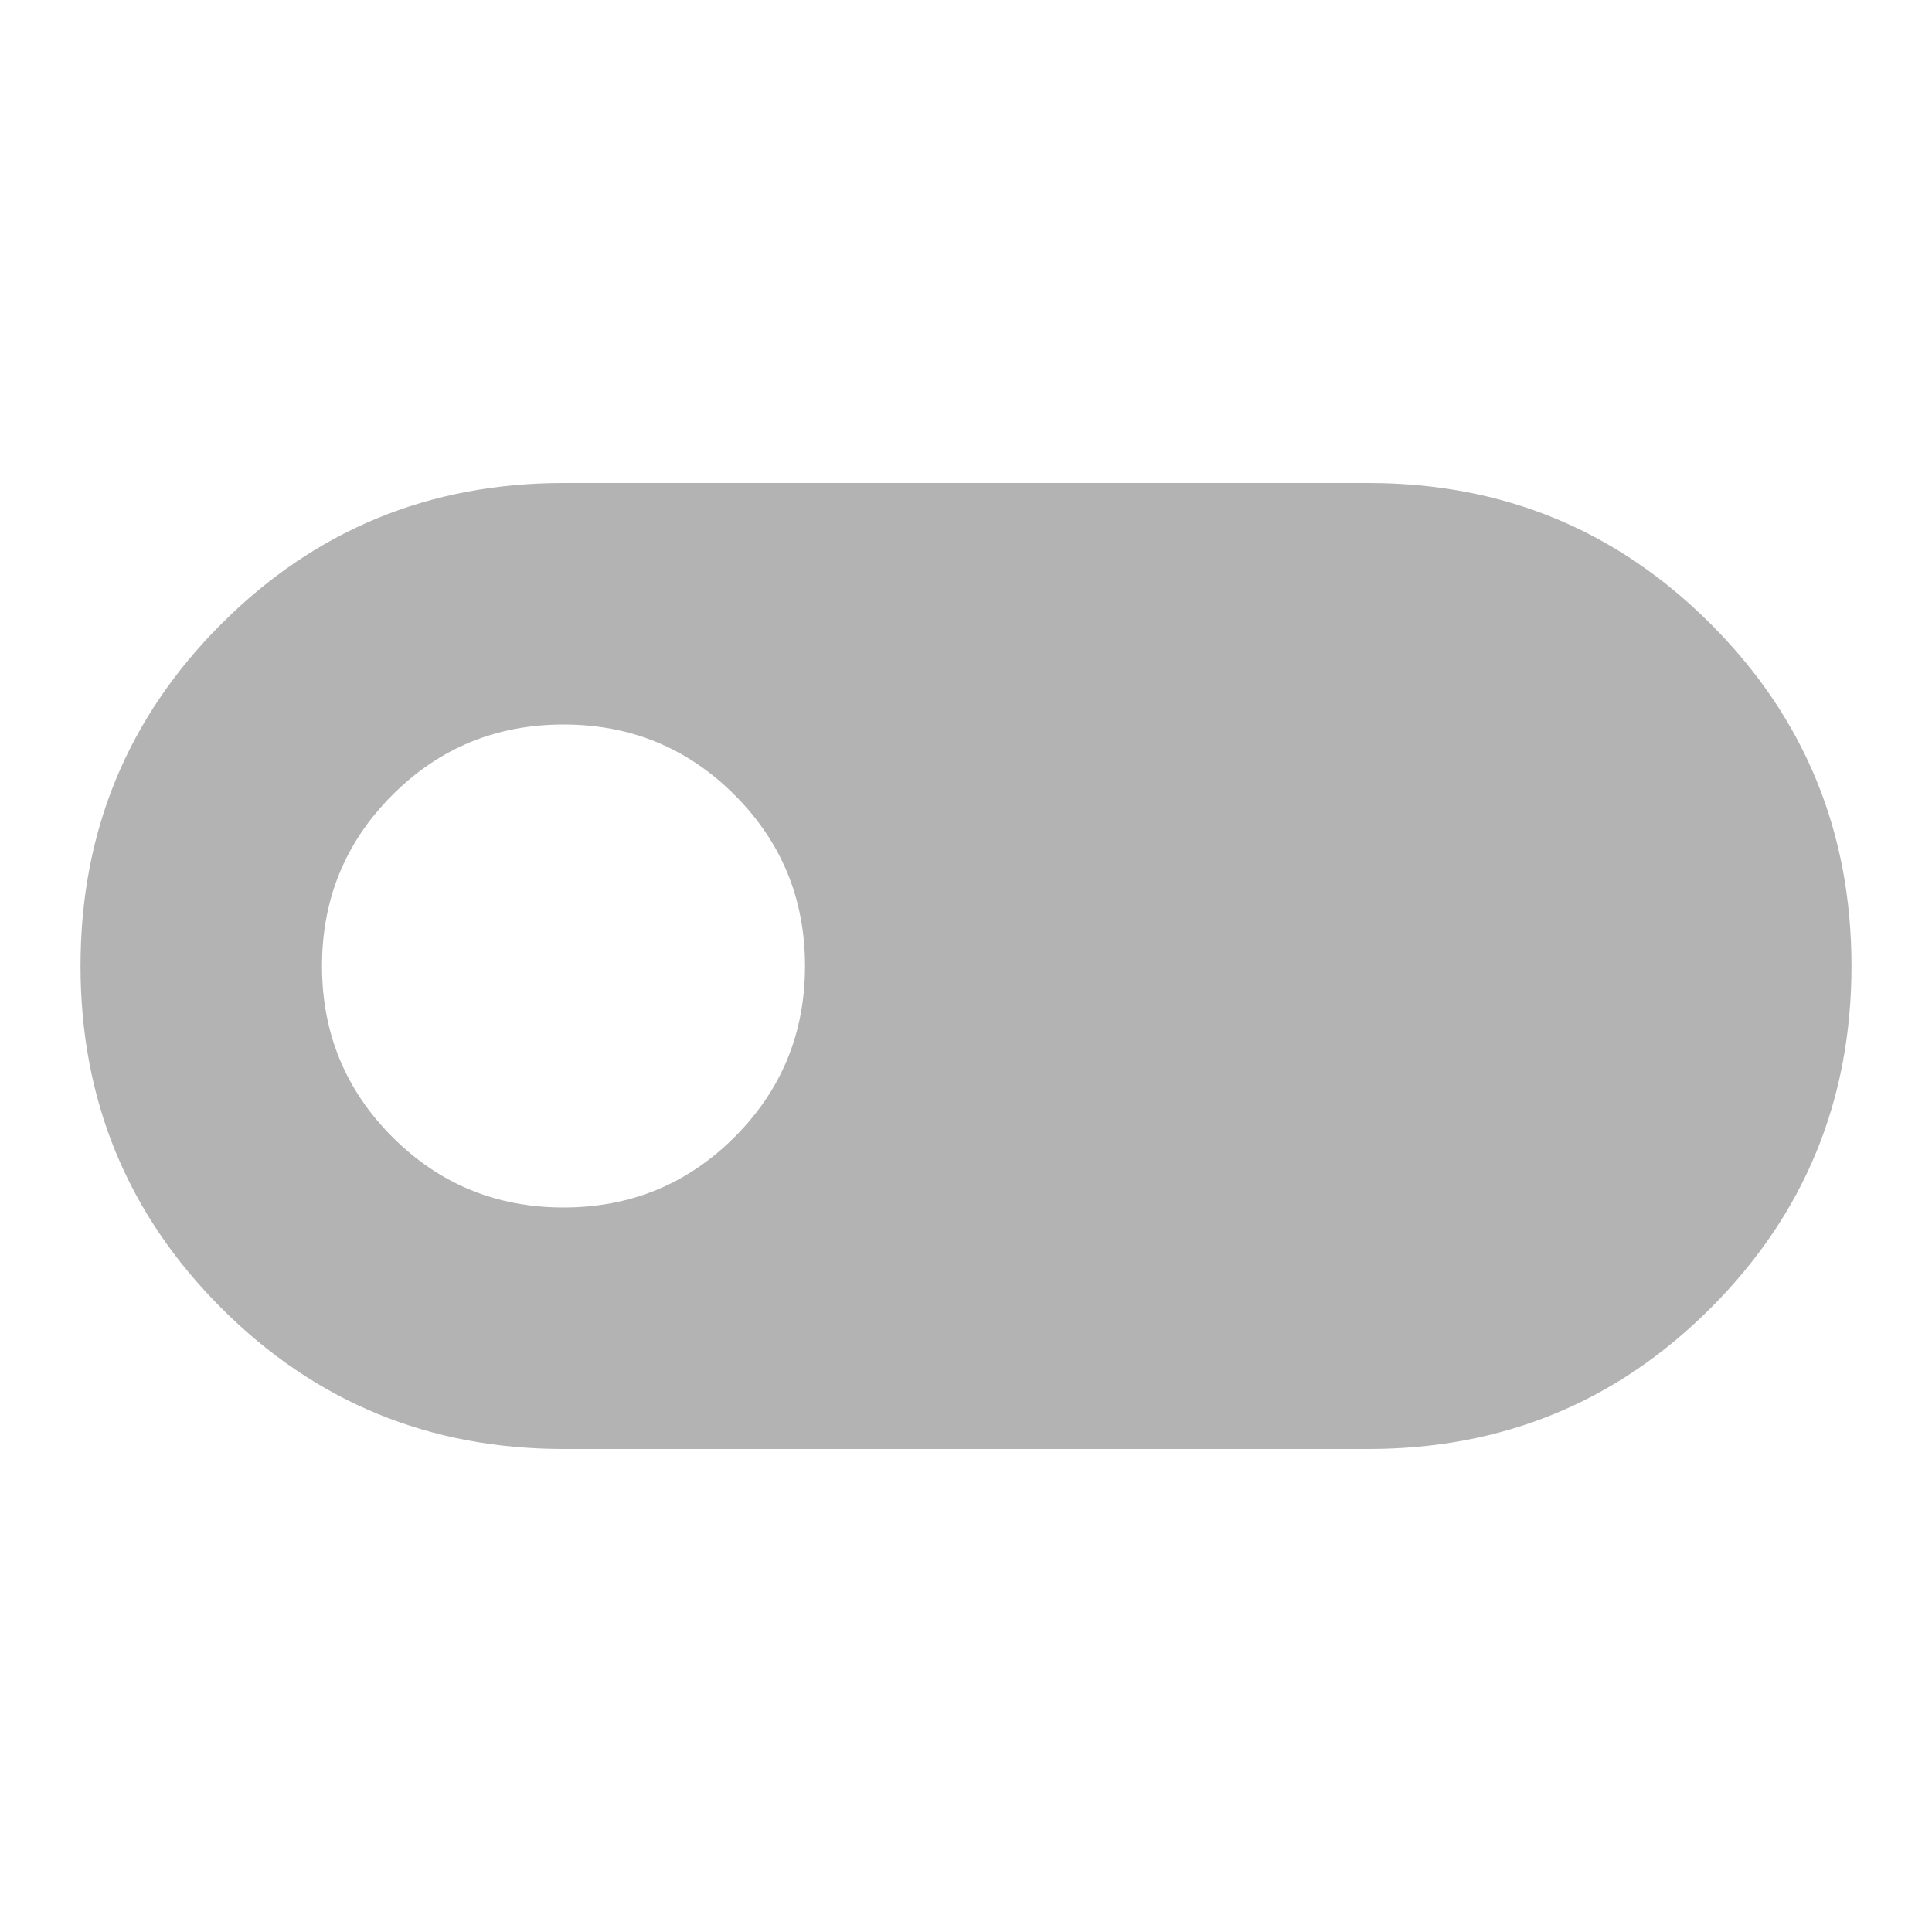
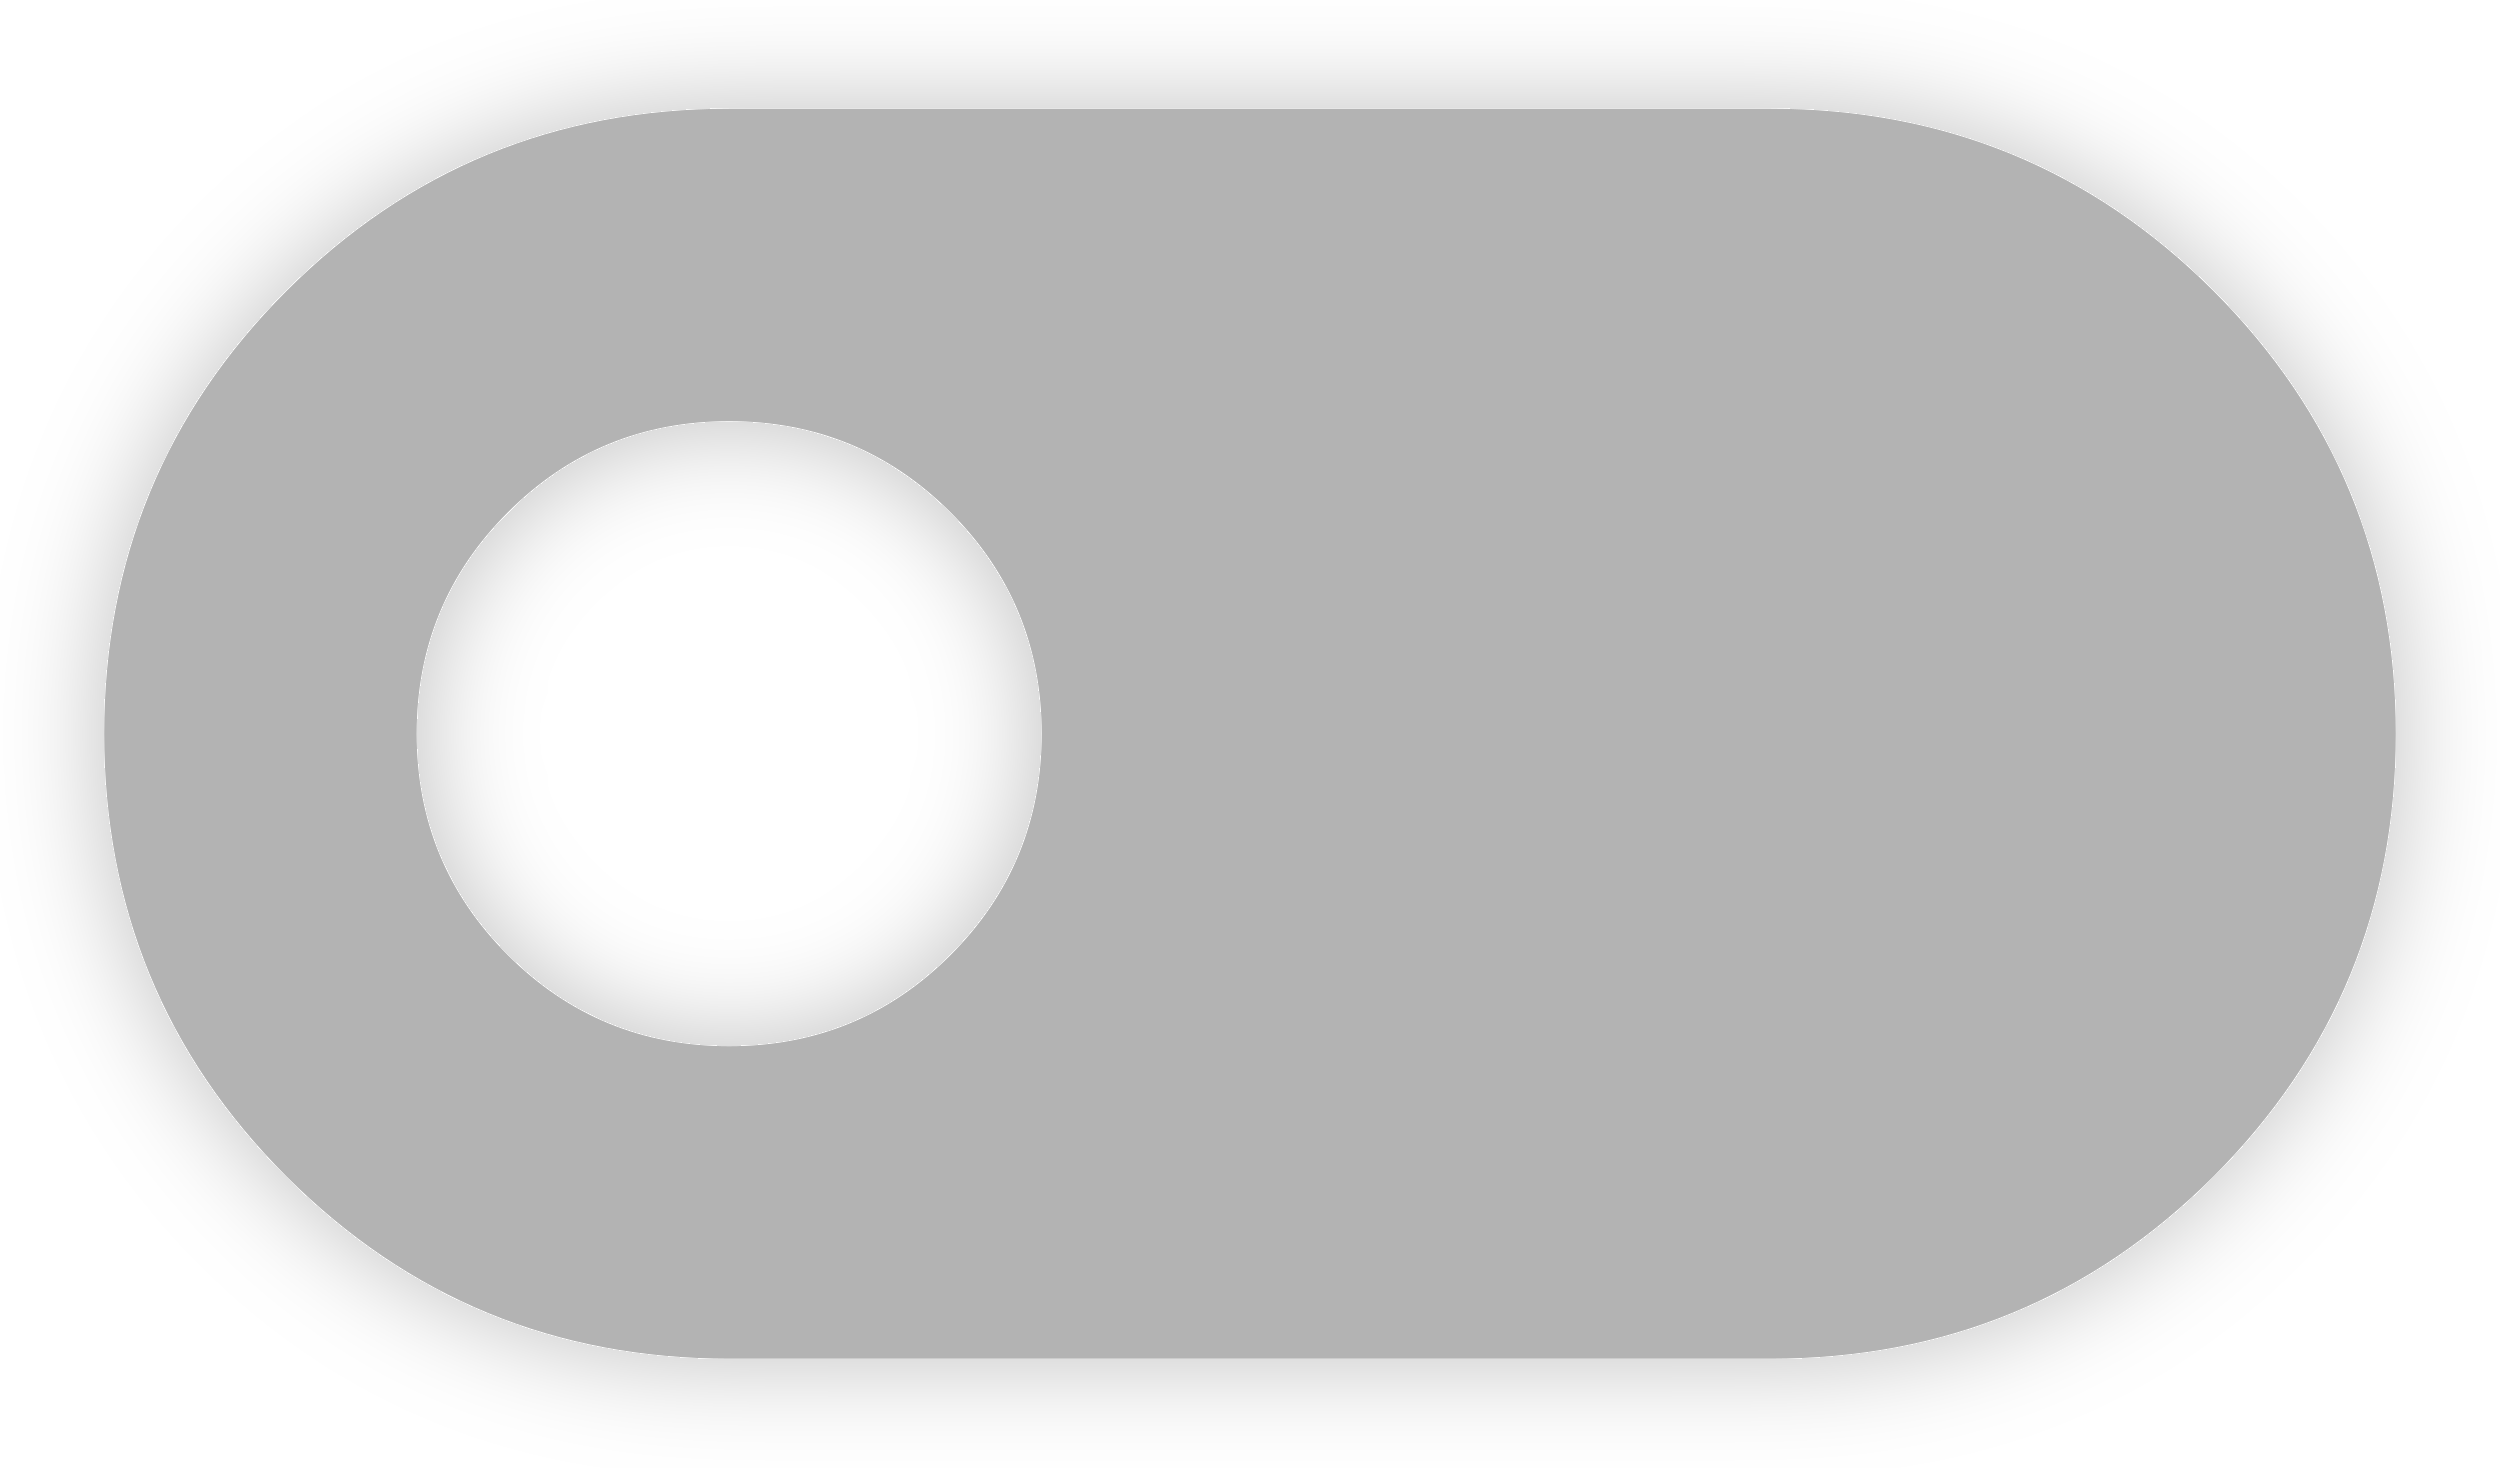
- <svg xmlns="http://www.w3.org/2000/svg" width="46" height="46" viewBox="0 0 46 46" fill="none">
-   <path d="M13.417 34.5C10.222 34.5 7.507 33.382 5.271 31.146C3.035 28.91 1.917 26.194 1.917 23C1.917 19.806 3.035 17.09 5.271 14.854C7.507 12.618 10.222 11.5 13.417 11.5H32.583C35.778 11.5 38.493 12.618 40.729 14.854C42.965 17.09 44.083 19.806 44.083 23C44.083 26.194 42.965 28.91 40.729 31.146C38.493 33.382 35.778 34.5 32.583 34.5H13.417ZM17.49 27.073C18.608 25.955 19.167 24.597 19.167 23C19.167 21.403 18.608 20.045 17.49 18.927C16.372 17.809 15.014 17.25 13.417 17.25C11.819 17.25 10.462 17.809 9.344 18.927C8.226 20.045 7.667 21.403 7.667 23C7.667 24.597 8.226 25.955 9.344 27.073C10.462 28.191 11.819 28.75 13.417 28.75C15.014 28.75 16.372 28.191 17.49 27.073Z" fill="#B3B3B3" />
+ <svg xmlns="http://www.w3.org/2000/svg" width="46" height="27" viewBox="0 0 46 27" fill="none">
+   <g filter="url(#filter0_d_567_702)">
+     <path d="M13.417 25C10.222 25 7.507 23.882 5.271 21.646C3.035 19.41 1.917 16.694 1.917 13.5C1.917 10.306 3.035 7.59 5.271 5.354C7.507 3.118 10.222 2 13.417 2H32.583C35.778 2 38.493 3.118 40.729 5.354C42.965 7.59 44.083 10.306 44.083 13.5C44.083 16.694 42.965 19.41 40.729 21.646C38.493 23.882 35.778 25 32.583 25H13.417ZM17.49 17.573C18.608 16.455 19.167 15.097 19.167 13.5C19.167 11.903 18.608 10.545 17.49 9.427C16.372 8.309 15.014 7.75 13.417 7.75C11.819 7.75 10.462 8.309 9.344 9.427C8.226 10.545 7.667 11.903 7.667 13.5C7.667 15.097 8.226 16.455 9.344 17.573C10.462 18.691 11.819 19.25 13.417 19.25C15.014 19.25 16.372 18.691 17.49 17.573Z" fill="#B3B3B3" />
+   </g>
+   <defs>
+     <filter id="filter0_d_567_702" x="-0.083" y="0" width="46.167" height="27" filterUnits="userSpaceOnUse" color-interpolation-filters="sRGB">
+       <feFlood flood-opacity="0" result="BackgroundImageFix" />
+       <feColorMatrix in="SourceAlpha" type="matrix" values="0 0 0 0 0 0 0 0 0 0 0 0 0 0 0 0 0 0 127 0" result="hardAlpha" />
+       <feOffset />
+       <feGaussianBlur stdDeviation="1" />
+       <feComposite in2="hardAlpha" operator="out" />
+       <feColorMatrix type="matrix" values="0 0 0 0 0 0 0 0 0 0 0 0 0 0 0 0 0 0 0.25 0" />
+       <feBlend mode="normal" in2="BackgroundImageFix" result="effect1_dropShadow_567_702" />
+       <feBlend mode="normal" in="SourceGraphic" in2="effect1_dropShadow_567_702" result="shape" />
+     </filter>
+   </defs>
</svg>
